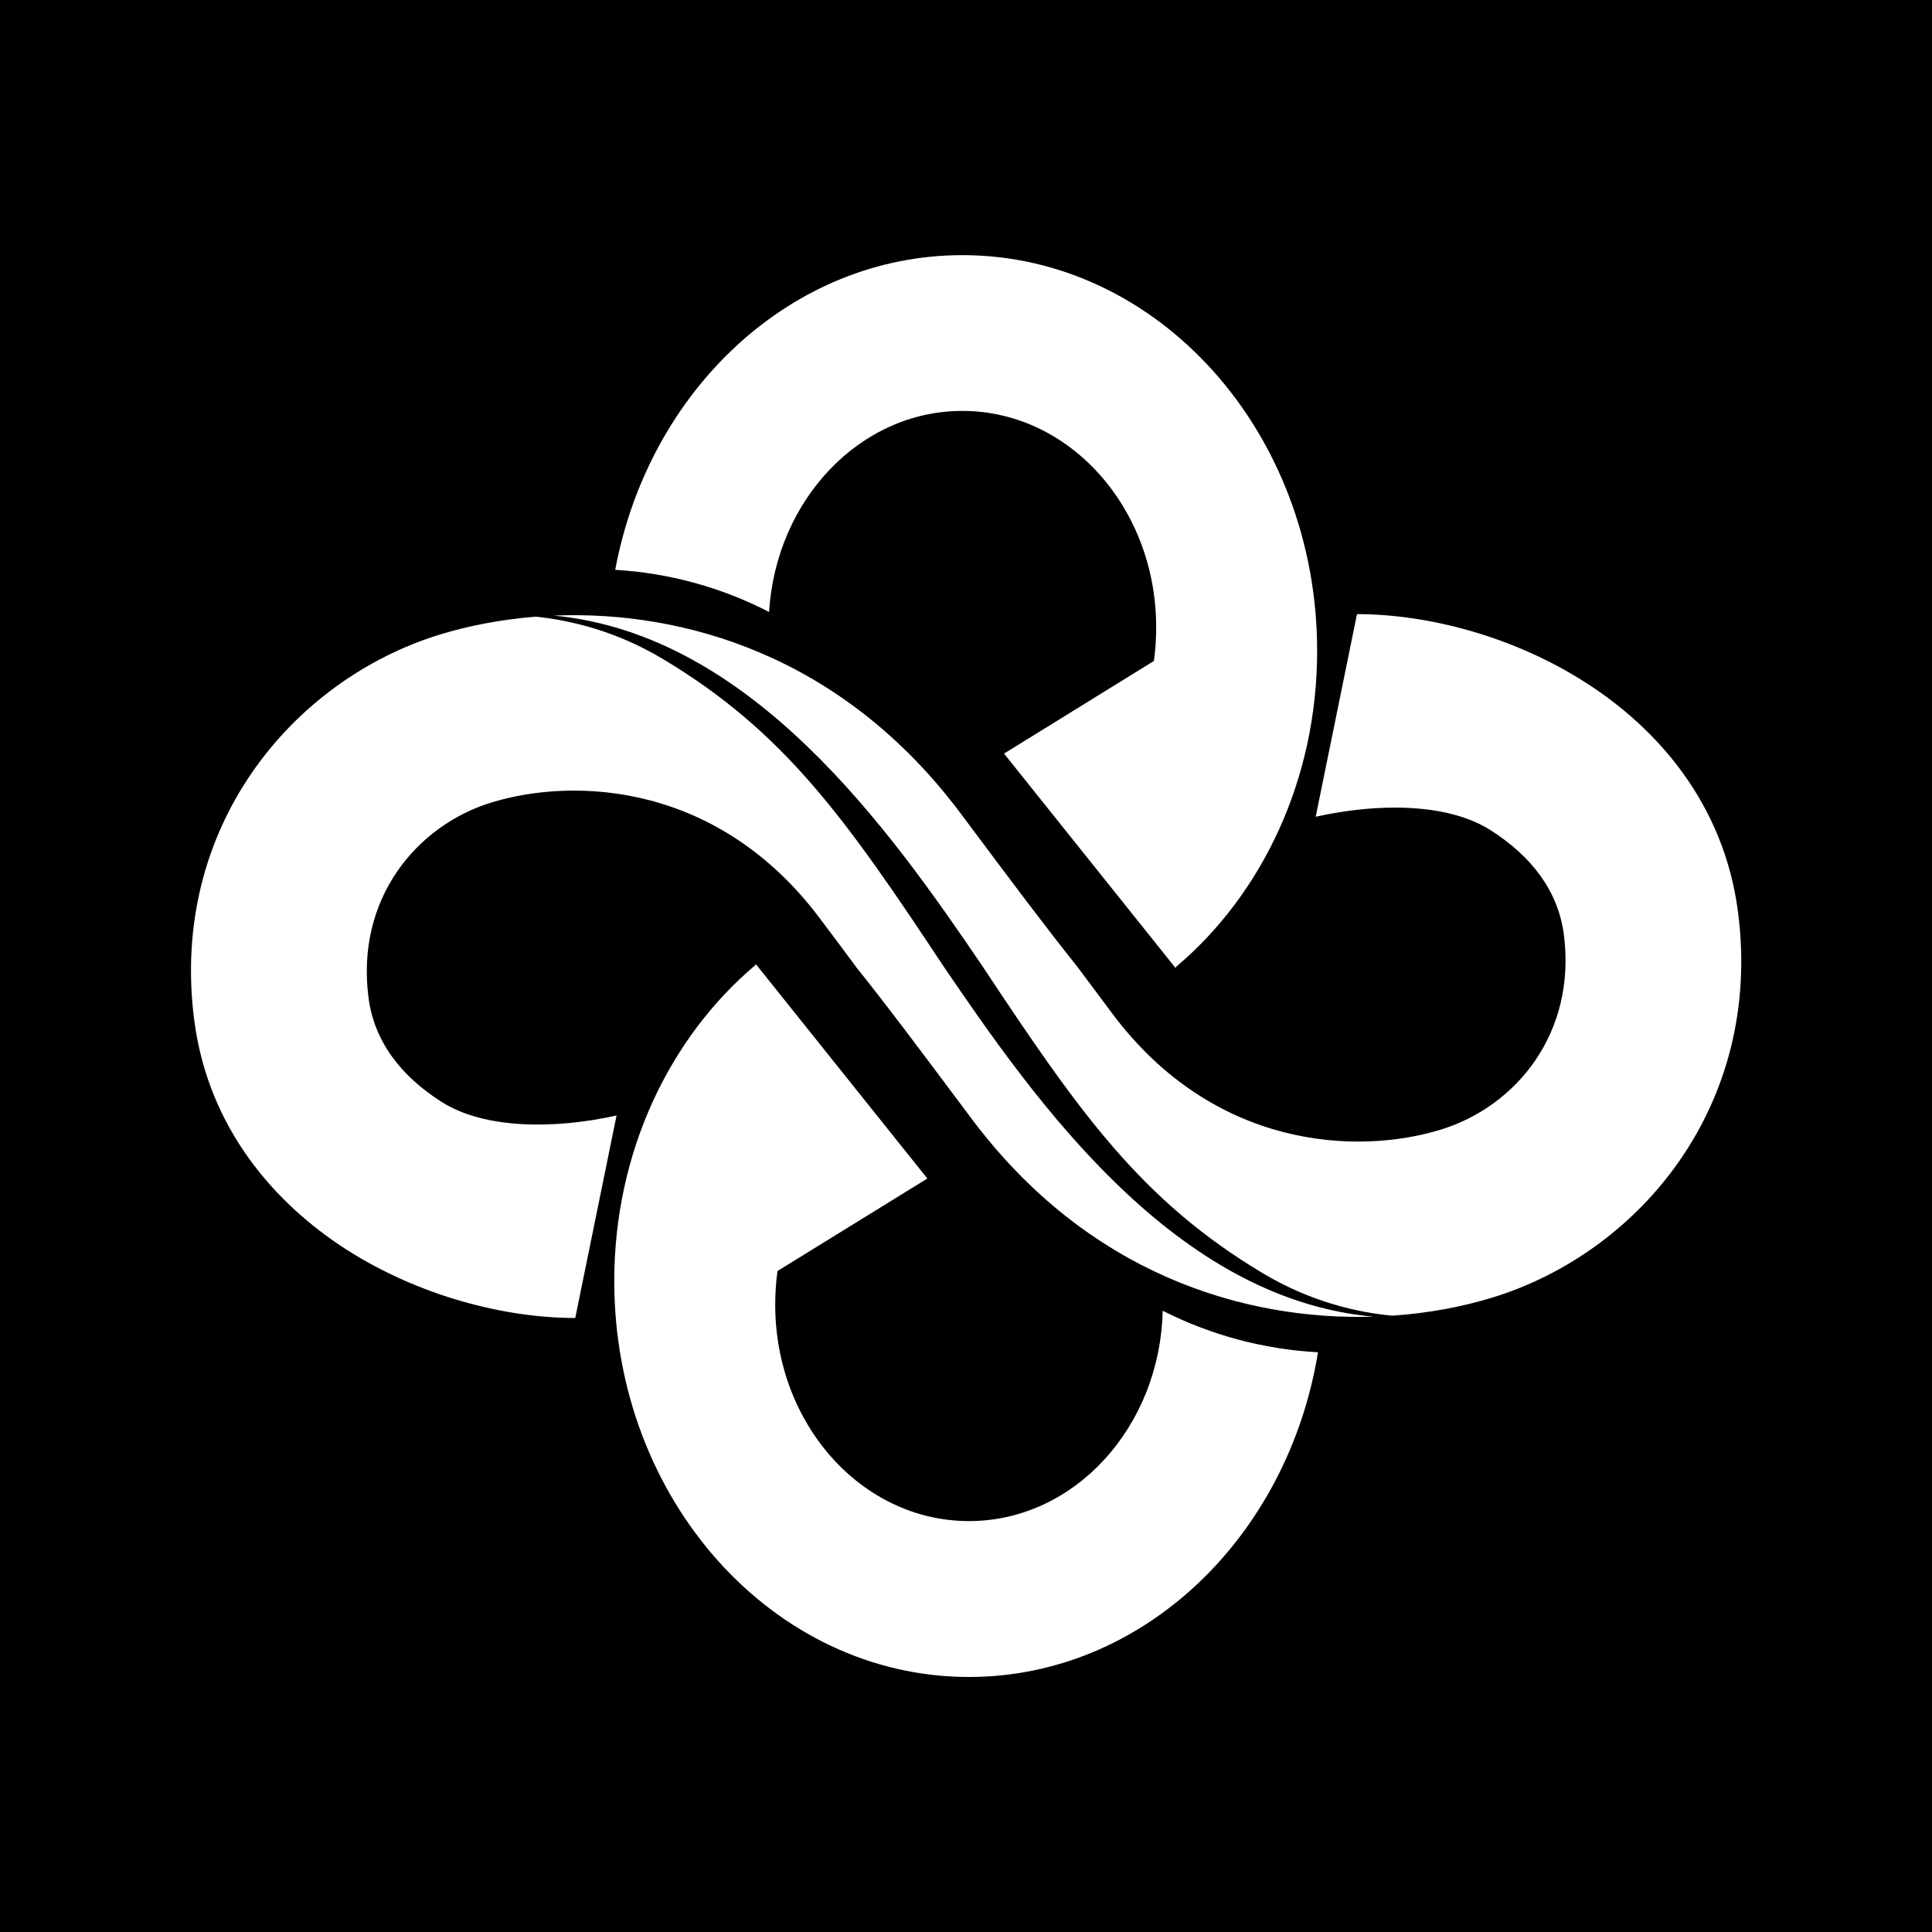
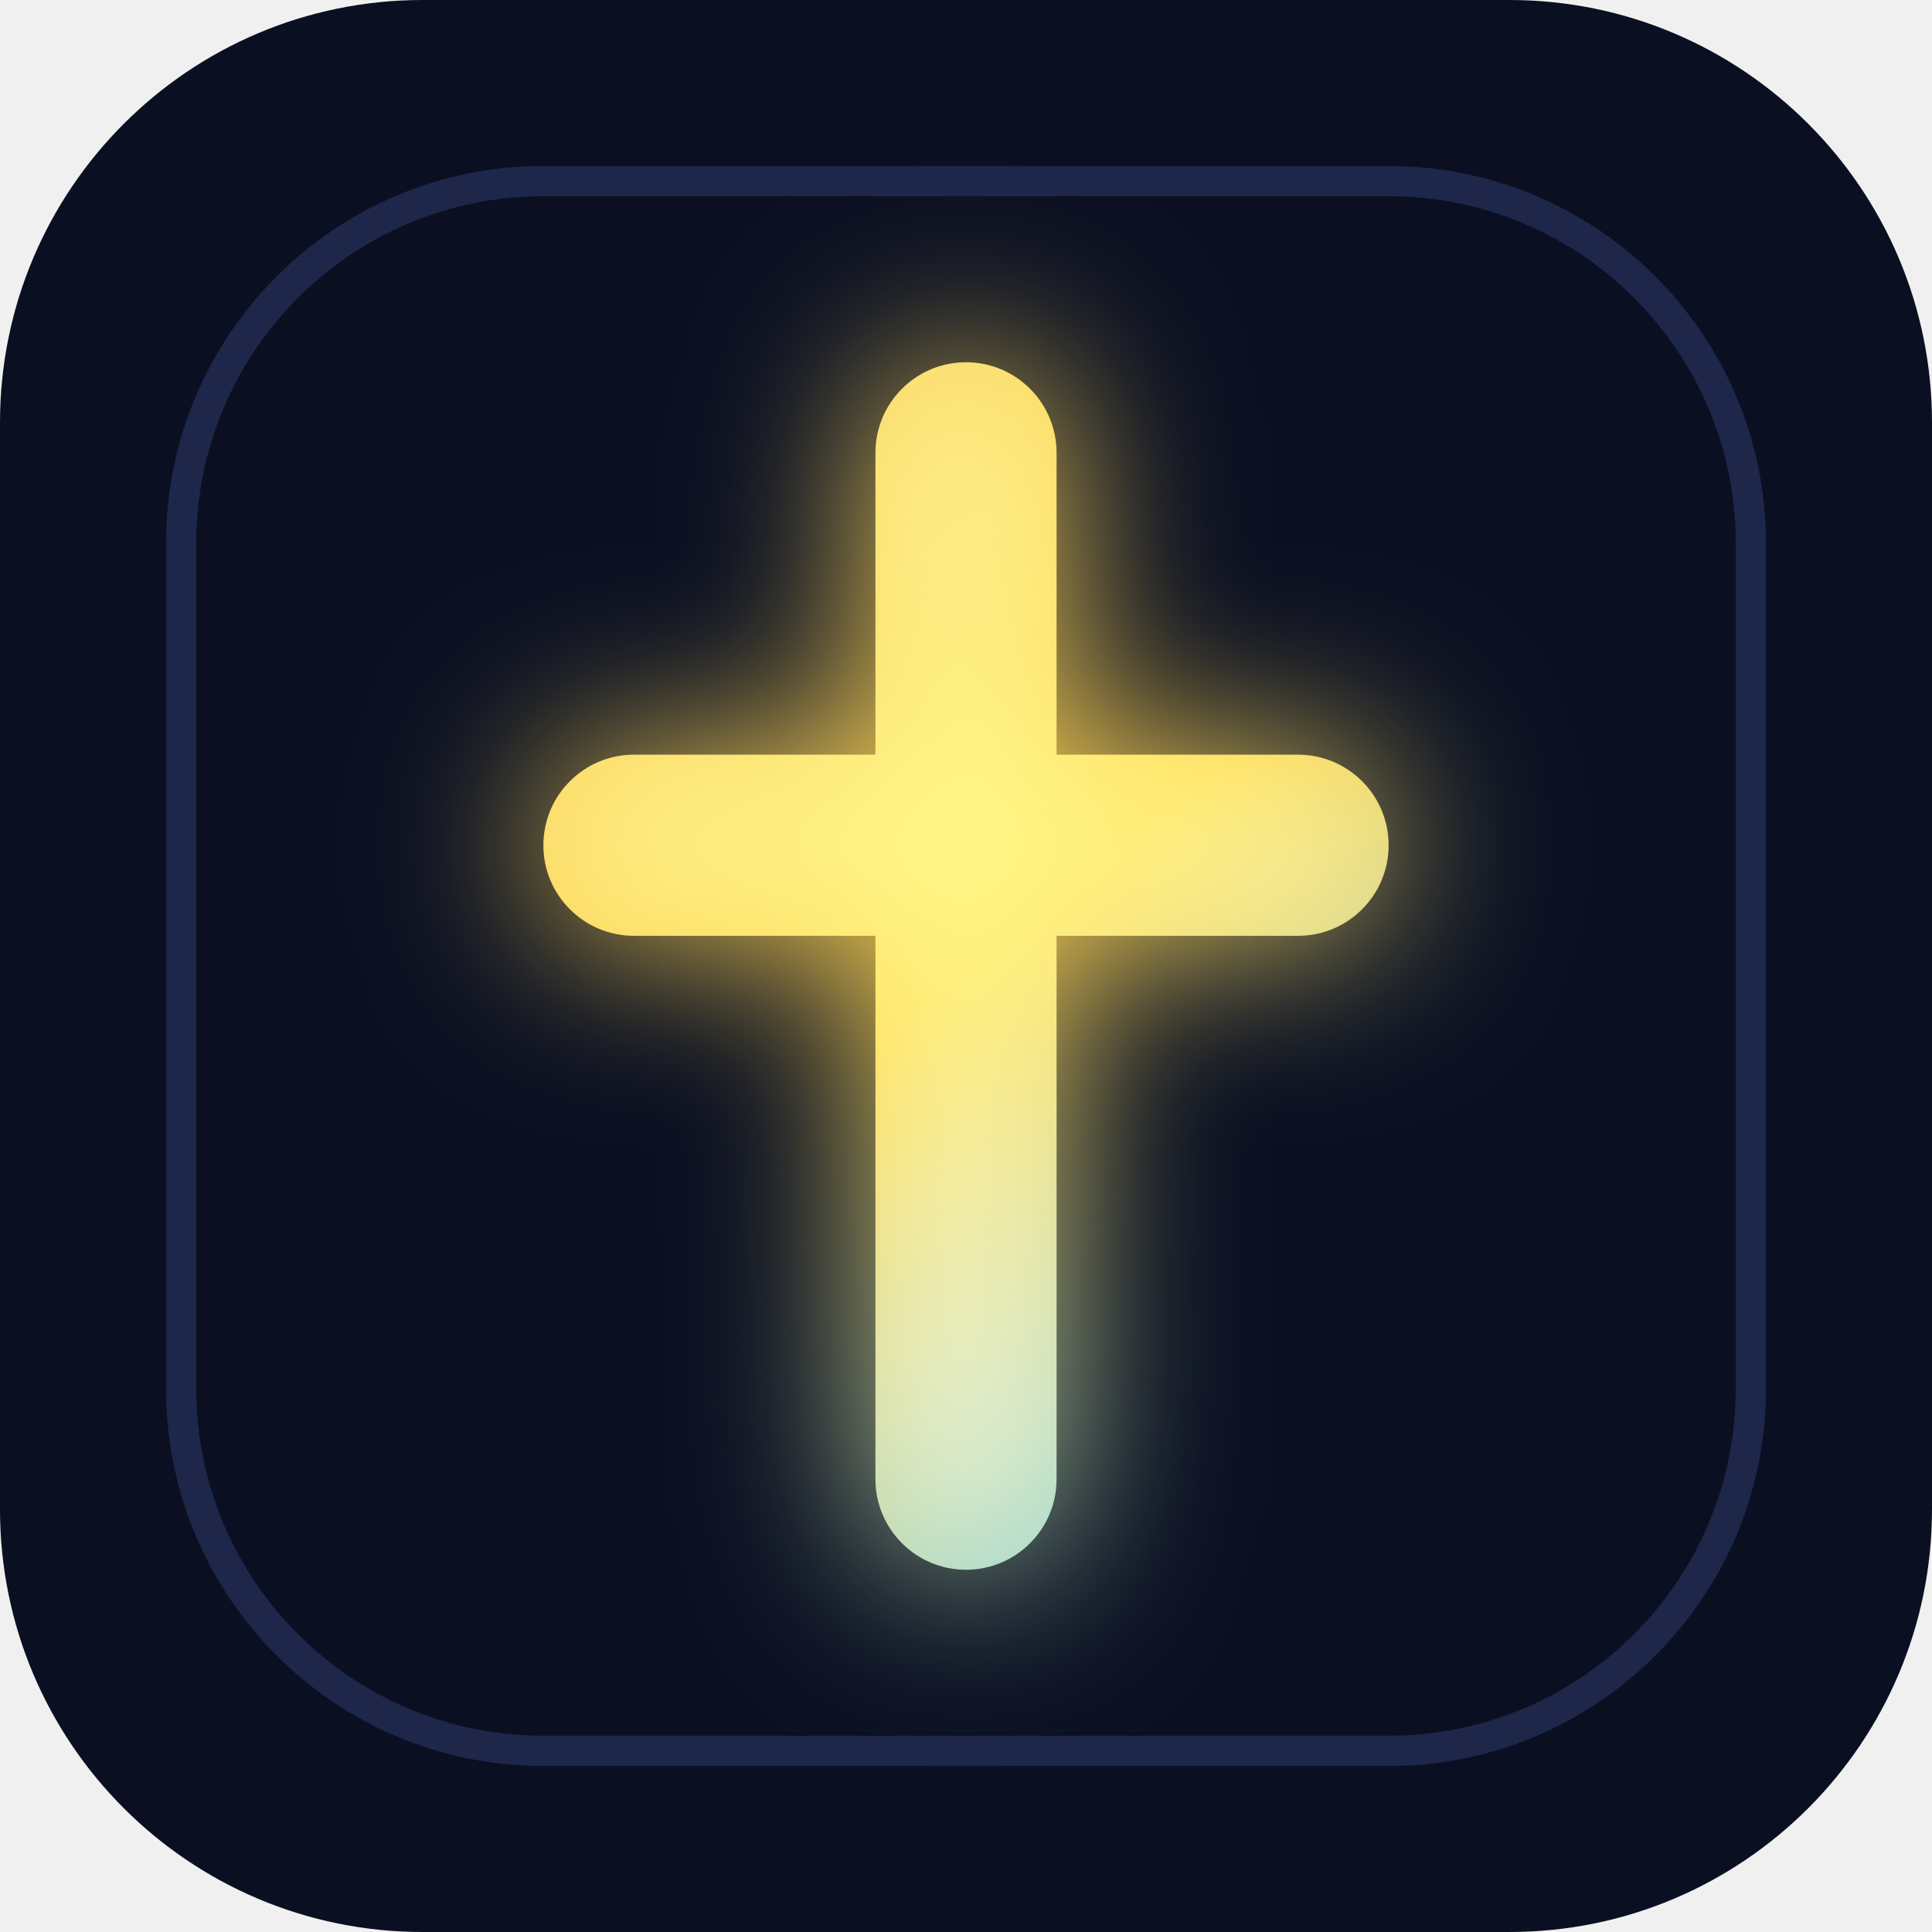
- <svg xmlns="http://www.w3.org/2000/svg" width="16" height="16" viewBox="0 0 16 16" fill="none">
-   <g clip-path="url(#clip0_121_6473)">
-     <path d="M16 0H0V16H16V0Z" fill="black" />
-     <path fill-rule="evenodd" clip-rule="evenodd" d="M5.095 4.719C5.372 3.231 6.554 2.113 7.97 2.113C9.592 2.113 10.908 3.58 10.908 5.391C10.908 6.458 10.45 7.407 9.742 8.005L9.735 8.016L8.315 6.241L9.556 5.474C9.569 5.383 9.575 5.29 9.575 5.195C9.575 4.206 8.857 3.403 7.97 3.403C7.122 3.403 6.427 4.138 6.369 5.068C5.983 4.869 5.552 4.746 5.095 4.719ZM4.438 5.107C4.147 5.13 3.878 5.183 3.643 5.255C2.419 5.631 1.4 6.855 1.609 8.452C1.726 9.343 2.274 9.969 2.878 10.354C3.472 10.731 4.175 10.915 4.764 10.915L5.106 9.238C4.593 9.352 4.014 9.352 3.658 9.126C3.313 8.907 3.098 8.618 3.052 8.263C2.945 7.446 3.447 6.837 4.07 6.646C4.761 6.434 5.951 6.484 6.792 7.609C6.835 7.666 6.877 7.723 6.919 7.778C6.975 7.854 7.03 7.928 7.085 8.001H7.084C7.342 8.322 7.626 8.703 7.965 9.156L8.045 9.263C9.012 10.556 10.31 10.937 11.374 10.904C9.728 10.756 8.582 9.132 7.813 8.001H7.813C7.005 6.781 6.496 6.059 5.489 5.457C5.104 5.226 4.726 5.137 4.438 5.107ZM11.531 10.896C11.24 10.869 10.854 10.781 10.459 10.545C9.453 9.943 8.944 9.221 8.136 8.001H8.136C7.369 6.872 6.226 5.253 4.586 5.098C5.658 5.054 6.978 5.428 7.957 6.738L8.037 6.845C8.376 7.299 8.661 7.68 8.918 8.001H8.918C8.972 8.074 9.028 8.148 9.084 8.223C9.125 8.279 9.168 8.335 9.21 8.392C10.051 9.517 11.241 9.568 11.932 9.355C12.555 9.164 13.057 8.555 12.951 7.738C12.904 7.383 12.689 7.095 12.344 6.875C11.989 6.649 11.41 6.649 10.896 6.764L11.238 5.086C11.827 5.086 12.531 5.27 13.124 5.648C13.729 6.032 14.276 6.658 14.393 7.549C14.602 9.147 13.584 10.37 12.359 10.746C12.115 10.821 11.834 10.875 11.531 10.896ZM8.025 13.888C9.467 13.888 10.666 12.728 10.915 11.199C10.454 11.174 10.018 11.052 9.629 10.855C9.606 11.821 8.896 12.597 8.025 12.597C7.138 12.597 6.42 11.795 6.42 10.805C6.42 10.71 6.426 10.617 6.439 10.526L7.68 9.76L6.26 7.985L6.253 7.995C5.545 8.593 5.087 9.542 5.087 10.609C5.087 12.42 6.403 13.888 8.025 13.888Z" fill="white" />
+ <svg xmlns="http://www.w3.org/2000/svg" width="64" height="64" viewBox="0 0 64 64" fill="none">
+   <defs>
+     <linearGradient id="crossGradient" x1="16" y1="12" x2="48" y2="52" gradientUnits="userSpaceOnUse">
+       <stop offset="0" stop-color="#f5d76e" />
+       <stop offset="0.5" stop-color="#ffd24d" />
+       <stop offset="1" stop-color="#6fd3ff" />
+     </linearGradient>
+     <filter id="glow" x="0" y="0" width="64" height="64" filterUnits="userSpaceOnUse" color-interpolation-filters="sRGB">
+       <feGaussianBlur stdDeviation="3" result="blur" />
+       <feColorMatrix type="matrix" values="0 0 0 0 1 0 0 0 0 0.85 0 0 0 0 0.4 0 0 0 0.65 0" />
+       <feBlend in="SourceGraphic" in2="blur" mode="screen" />
+     </filter>
+   </defs>
+   <rect width="64" height="64" rx="14" fill="#0a1022" />
+   <g filter="url(#glow)">
+     <rect x="29" y="12" width="6" height="40" rx="3" fill="url(#crossGradient)" />
+     <rect x="18" y="25" width="28" height="6" rx="3" fill="url(#crossGradient)" />
  </g>
-   <defs>
-     <clipPath id="clip0_121_6473">
-       <rect width="16" height="16" fill="white" />
-     </clipPath>
-   </defs>
+   <rect x="6" y="6" width="52" height="52" rx="12" stroke="#1e274a" stroke-width="1" />
</svg>
